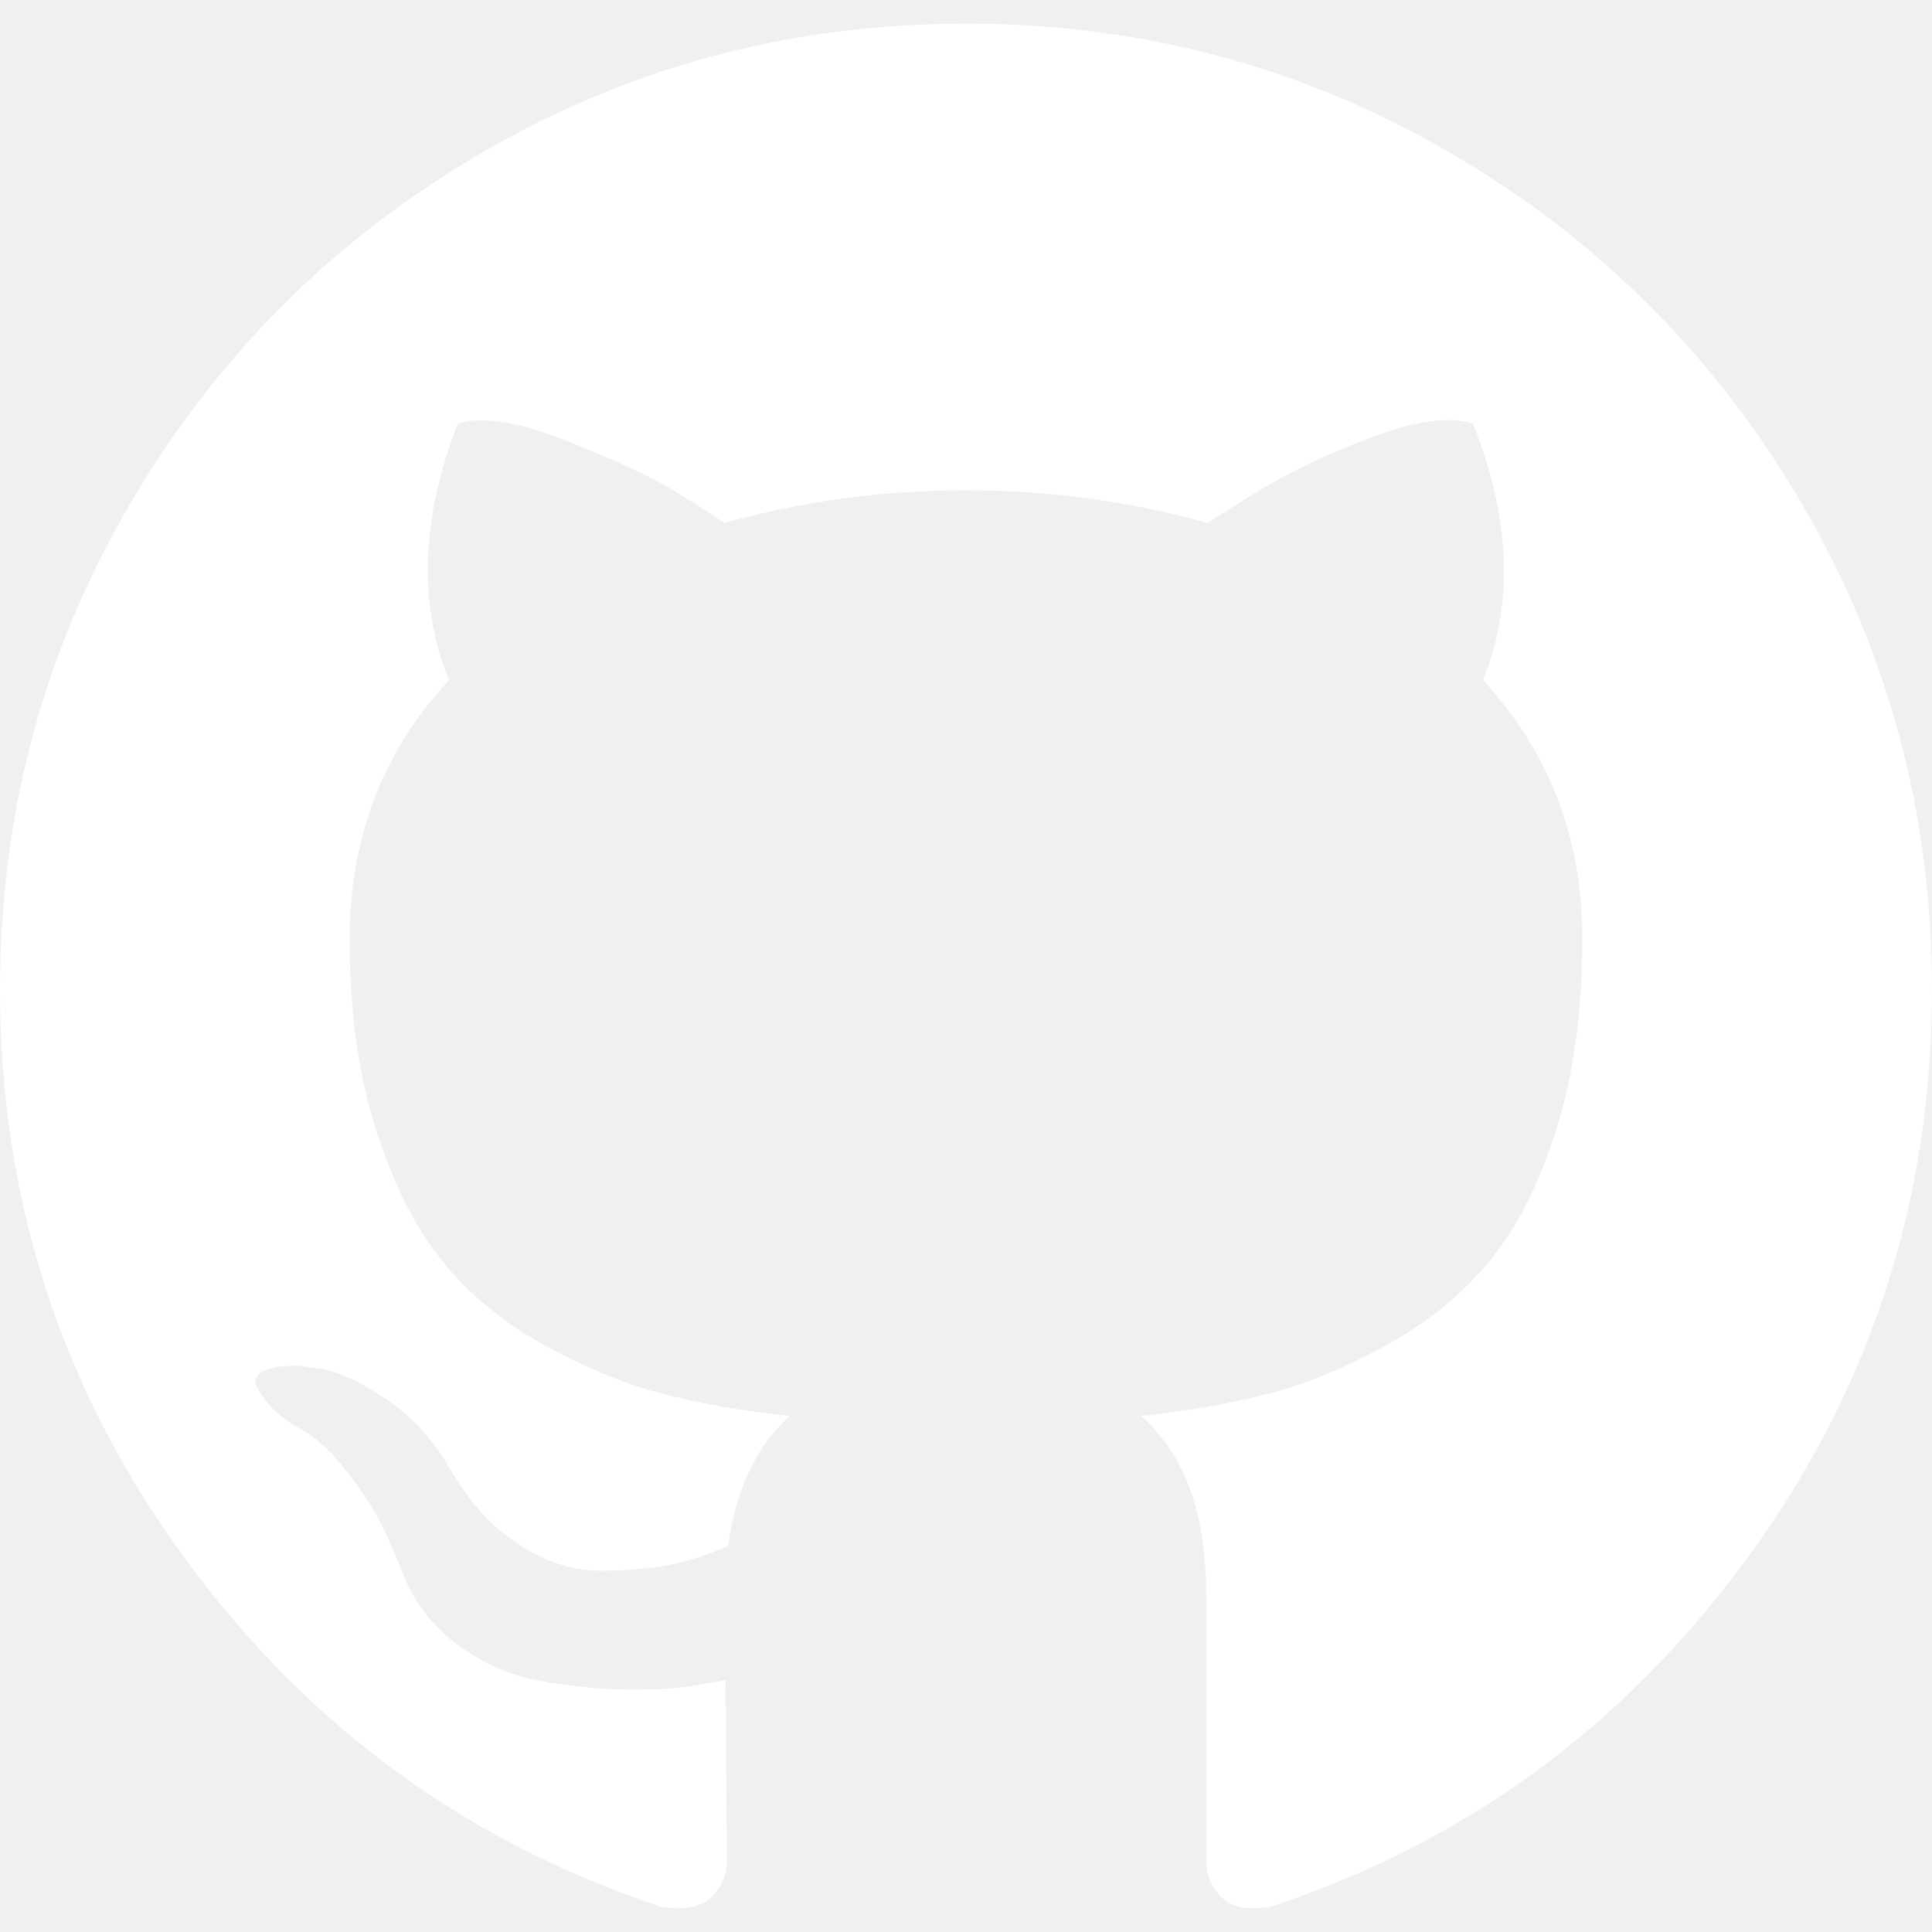
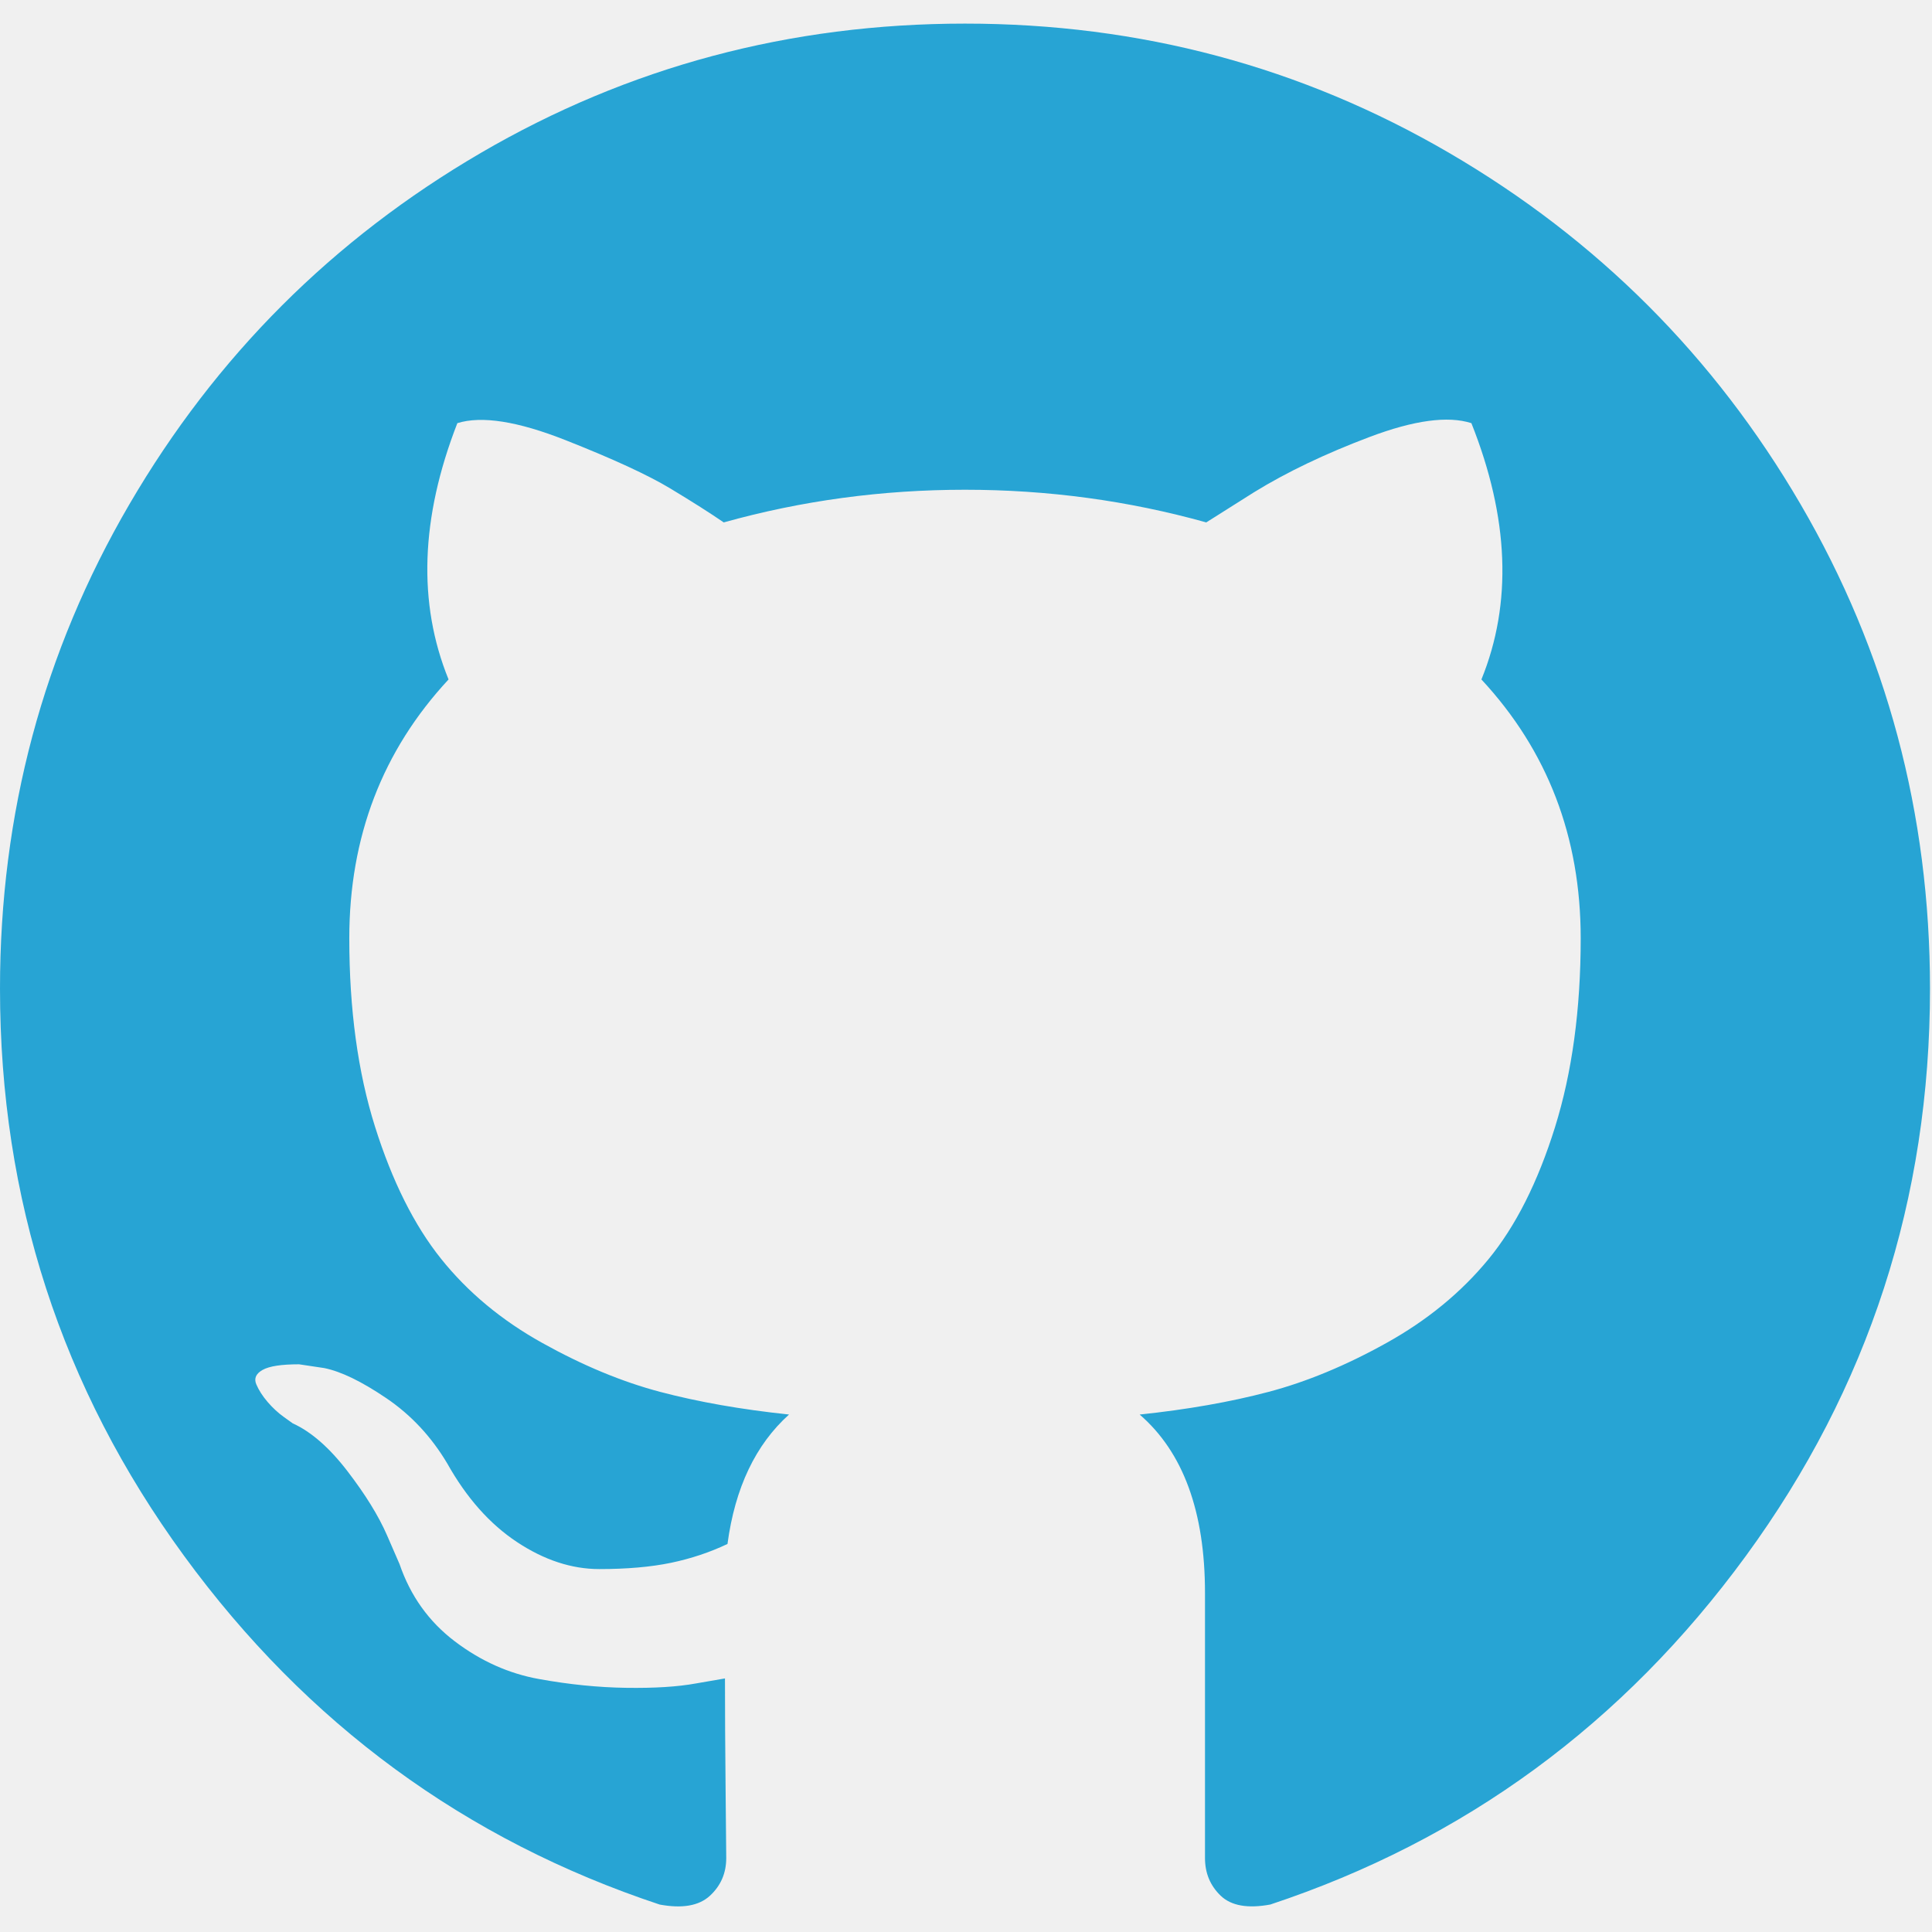
- <svg xmlns="http://www.w3.org/2000/svg" version="1.1" id="Capa_1" x="0px" y="0px" width="438.549px" height="438.549px" viewBox="0 0 438.549 438.549" enable-background="new 0 0 438.549 438.549" xml:space="preserve">
-   <g>
-     <path fill="#FFFFFF" d="M409.132,114.573c-19.607-33.596-46.205-60.193-79.798-79.8C295.735,15.166,259.058,5.365,219.271,5.365   c-39.781,0-76.472,9.805-110.063,29.408c-33.596,19.605-60.192,46.204-79.8,79.8C9.803,148.168,0,184.854,0,224.63   c0,47.78,13.94,90.745,41.827,128.905c27.884,38.164,63.906,64.572,108.063,79.228c5.14,0.954,8.945,0.283,11.419-1.996   c2.475-2.282,3.711-5.14,3.711-8.563c0-0.57-0.049-5.708-0.144-15.417c-0.098-9.709-0.144-18.179-0.144-25.405l-6.567,1.136   c-4.187,0.767-9.469,1.092-15.846,1c-6.374-0.089-12.991-0.757-19.842-1.999c-6.854-1.231-13.229-4.086-19.13-8.559   c-5.898-4.474-10.085-10.328-12.56-17.557l-2.855-6.569c-1.903-4.374-4.899-9.233-8.992-14.56   c-4.093-5.331-8.232-8.945-12.419-10.848l-1.999-1.432c-1.332-0.95-2.568-2.098-3.711-3.429c-1.142-1.331-1.997-2.663-2.568-3.997   c-0.572-1.335-0.098-2.43,1.427-3.289c1.525-0.858,4.281-1.275,8.28-1.275l5.708,0.853c3.807,0.763,8.516,3.042,14.133,6.852   c5.614,3.806,10.229,8.754,13.846,14.842c4.38,7.806,9.657,13.754,15.846,17.847c6.184,4.093,12.419,6.136,18.699,6.136   c6.28,0,11.704-0.476,16.274-1.423c4.565-0.952,8.848-2.383,12.847-4.285c1.713-12.758,6.377-22.559,13.988-29.41   c-10.848-1.14-20.601-2.856-29.264-5.14c-8.658-2.286-17.605-5.996-26.835-11.14c-9.235-5.138-16.896-11.516-22.985-19.126   c-6.09-7.614-11.088-17.61-14.987-29.979c-3.901-12.374-5.852-26.647-5.852-42.825c0-23.035,7.52-42.638,22.557-58.817   c-7.044-17.318-6.379-36.732,1.997-58.24c5.52-1.715,13.706-0.428,24.554,3.854c10.85,4.282,18.794,7.952,23.84,10.994   c5.046,3.041,9.089,5.617,12.135,7.708c17.705-4.947,35.976-7.422,54.818-7.422c18.841,0,37.117,2.475,54.823,7.422l10.849-6.85   c7.42-4.57,16.181-8.758,26.263-12.564c10.088-3.806,17.802-4.854,23.134-3.139c8.563,21.51,9.325,40.922,2.279,58.24   c15.035,16.18,22.559,35.787,22.559,58.817c0,16.178-1.958,30.497-5.853,42.966c-3.9,12.471-8.941,22.457-15.125,29.979   c-6.191,7.521-13.901,13.85-23.132,18.986c-9.231,5.14-18.182,8.85-26.84,11.136c-8.662,2.286-18.414,4.004-29.263,5.146   c9.894,8.563,14.843,22.077,14.843,40.539v60.237c0,3.422,1.189,6.279,3.571,8.563c2.379,2.278,6.136,2.949,11.276,1.995   c44.162-14.653,80.185-41.063,108.068-79.227c27.879-38.161,41.824-81.126,41.824-128.905   C438.536,184.851,428.728,148.168,409.132,114.573z" />
-   </g>
+ <svg xmlns="http://www.w3.org/2000/svg" width="100%" height="100%" viewBox="0 0 439 439" version="1.1" xml:space="preserve" style="fill-rule:evenodd;clip-rule:evenodd;stroke-linejoin:round;stroke-miterlimit:1.414;">
+   <path d="M409.132,114.573c-19.607,-33.596 -46.205,-60.193 -79.798,-79.8c-33.599,-19.607 -70.276,-29.408 -110.063,-29.408c-39.781,0 -76.472,9.805 -110.063,29.408c-33.596,19.605 -60.192,46.204 -79.8,79.8c-19.605,33.595 -29.408,70.281 -29.408,110.057c0,47.78 13.94,90.745 41.827,128.905c27.884,38.164 63.906,64.572 108.063,79.228c5.14,0.954 8.945,0.283 11.419,-1.996c2.475,-2.282 3.711,-5.14 3.711,-8.563c0,-0.57 -0.049,-5.708 -0.144,-15.417c-0.098,-9.709 -0.144,-18.179 -0.144,-25.405l-6.567,1.136c-4.187,0.767 -9.469,1.092 -15.846,1c-6.374,-0.089 -12.991,-0.757 -19.842,-1.999c-6.854,-1.231 -13.229,-4.086 -19.13,-8.559c-5.898,-4.474 -10.085,-10.328 -12.56,-17.557l-2.855,-6.569c-1.903,-4.374 -4.899,-9.233 -8.992,-14.56c-4.093,-5.331 -8.232,-8.945 -12.419,-10.848l-1.999,-1.432c-1.332,-0.95 -2.568,-2.098 -3.711,-3.429c-1.142,-1.331 -1.997,-2.663 -2.568,-3.997c-0.572,-1.335 -0.098,-2.43 1.427,-3.289c1.525,-0.858 4.281,-1.275 8.28,-1.275l5.708,0.853c3.807,0.763 8.516,3.042 14.133,6.852c5.614,3.806 10.229,8.754 13.846,14.842c4.38,7.806 9.657,13.754 15.846,17.847c6.184,4.093 12.419,6.136 18.699,6.136c6.28,0 11.704,-0.476 16.274,-1.423c4.565,-0.952 8.848,-2.383 12.847,-4.285c1.713,-12.758 6.377,-22.559 13.988,-29.41c-10.848,-1.14 -20.601,-2.856 -29.264,-5.14c-8.658,-2.286 -17.605,-5.996 -26.835,-11.14c-9.235,-5.138 -16.896,-11.516 -22.985,-19.126c-6.09,-7.614 -11.088,-17.61 -14.987,-29.979c-3.901,-12.374 -5.852,-26.647 -5.852,-42.825c0,-23.035 7.52,-42.638 22.557,-58.817c-7.044,-17.318 -6.379,-36.732 1.997,-58.24c5.52,-1.715 13.706,-0.428 24.554,3.854c10.85,4.282 18.794,7.952 23.84,10.994c5.046,3.041 9.089,5.617 12.135,7.708c17.705,-4.947 35.976,-7.422 54.818,-7.422c18.841,0 37.117,2.475 54.823,7.422l10.849,-6.85c7.42,-4.57 16.181,-8.758 26.263,-12.564c10.088,-3.806 17.802,-4.854 23.134,-3.139c8.563,21.51 9.325,40.922 2.279,58.24c15.035,16.18 22.559,35.787 22.559,58.817c0,16.178 -1.958,30.497 -5.853,42.966c-3.9,12.471 -8.941,22.457 -15.125,29.979c-6.191,7.521 -13.901,13.85 -23.132,18.986c-9.231,5.14 -18.182,8.85 -26.84,11.136c-8.662,2.286 -18.414,4.004 -29.263,5.146c9.894,8.563 14.843,22.077 14.843,40.539l0,60.237c0,3.422 1.189,6.279 3.571,8.563c2.379,2.278 6.136,2.949 11.276,1.995c44.162,-14.653 80.185,-41.063 108.068,-79.227c27.879,-38.161 41.824,-81.126 41.824,-128.905c-0.009,-39.773 -9.817,-76.456 -29.413,-110.051Z" style="fill:#27a4d4;fill-rule:nonzero;" />
</svg>
